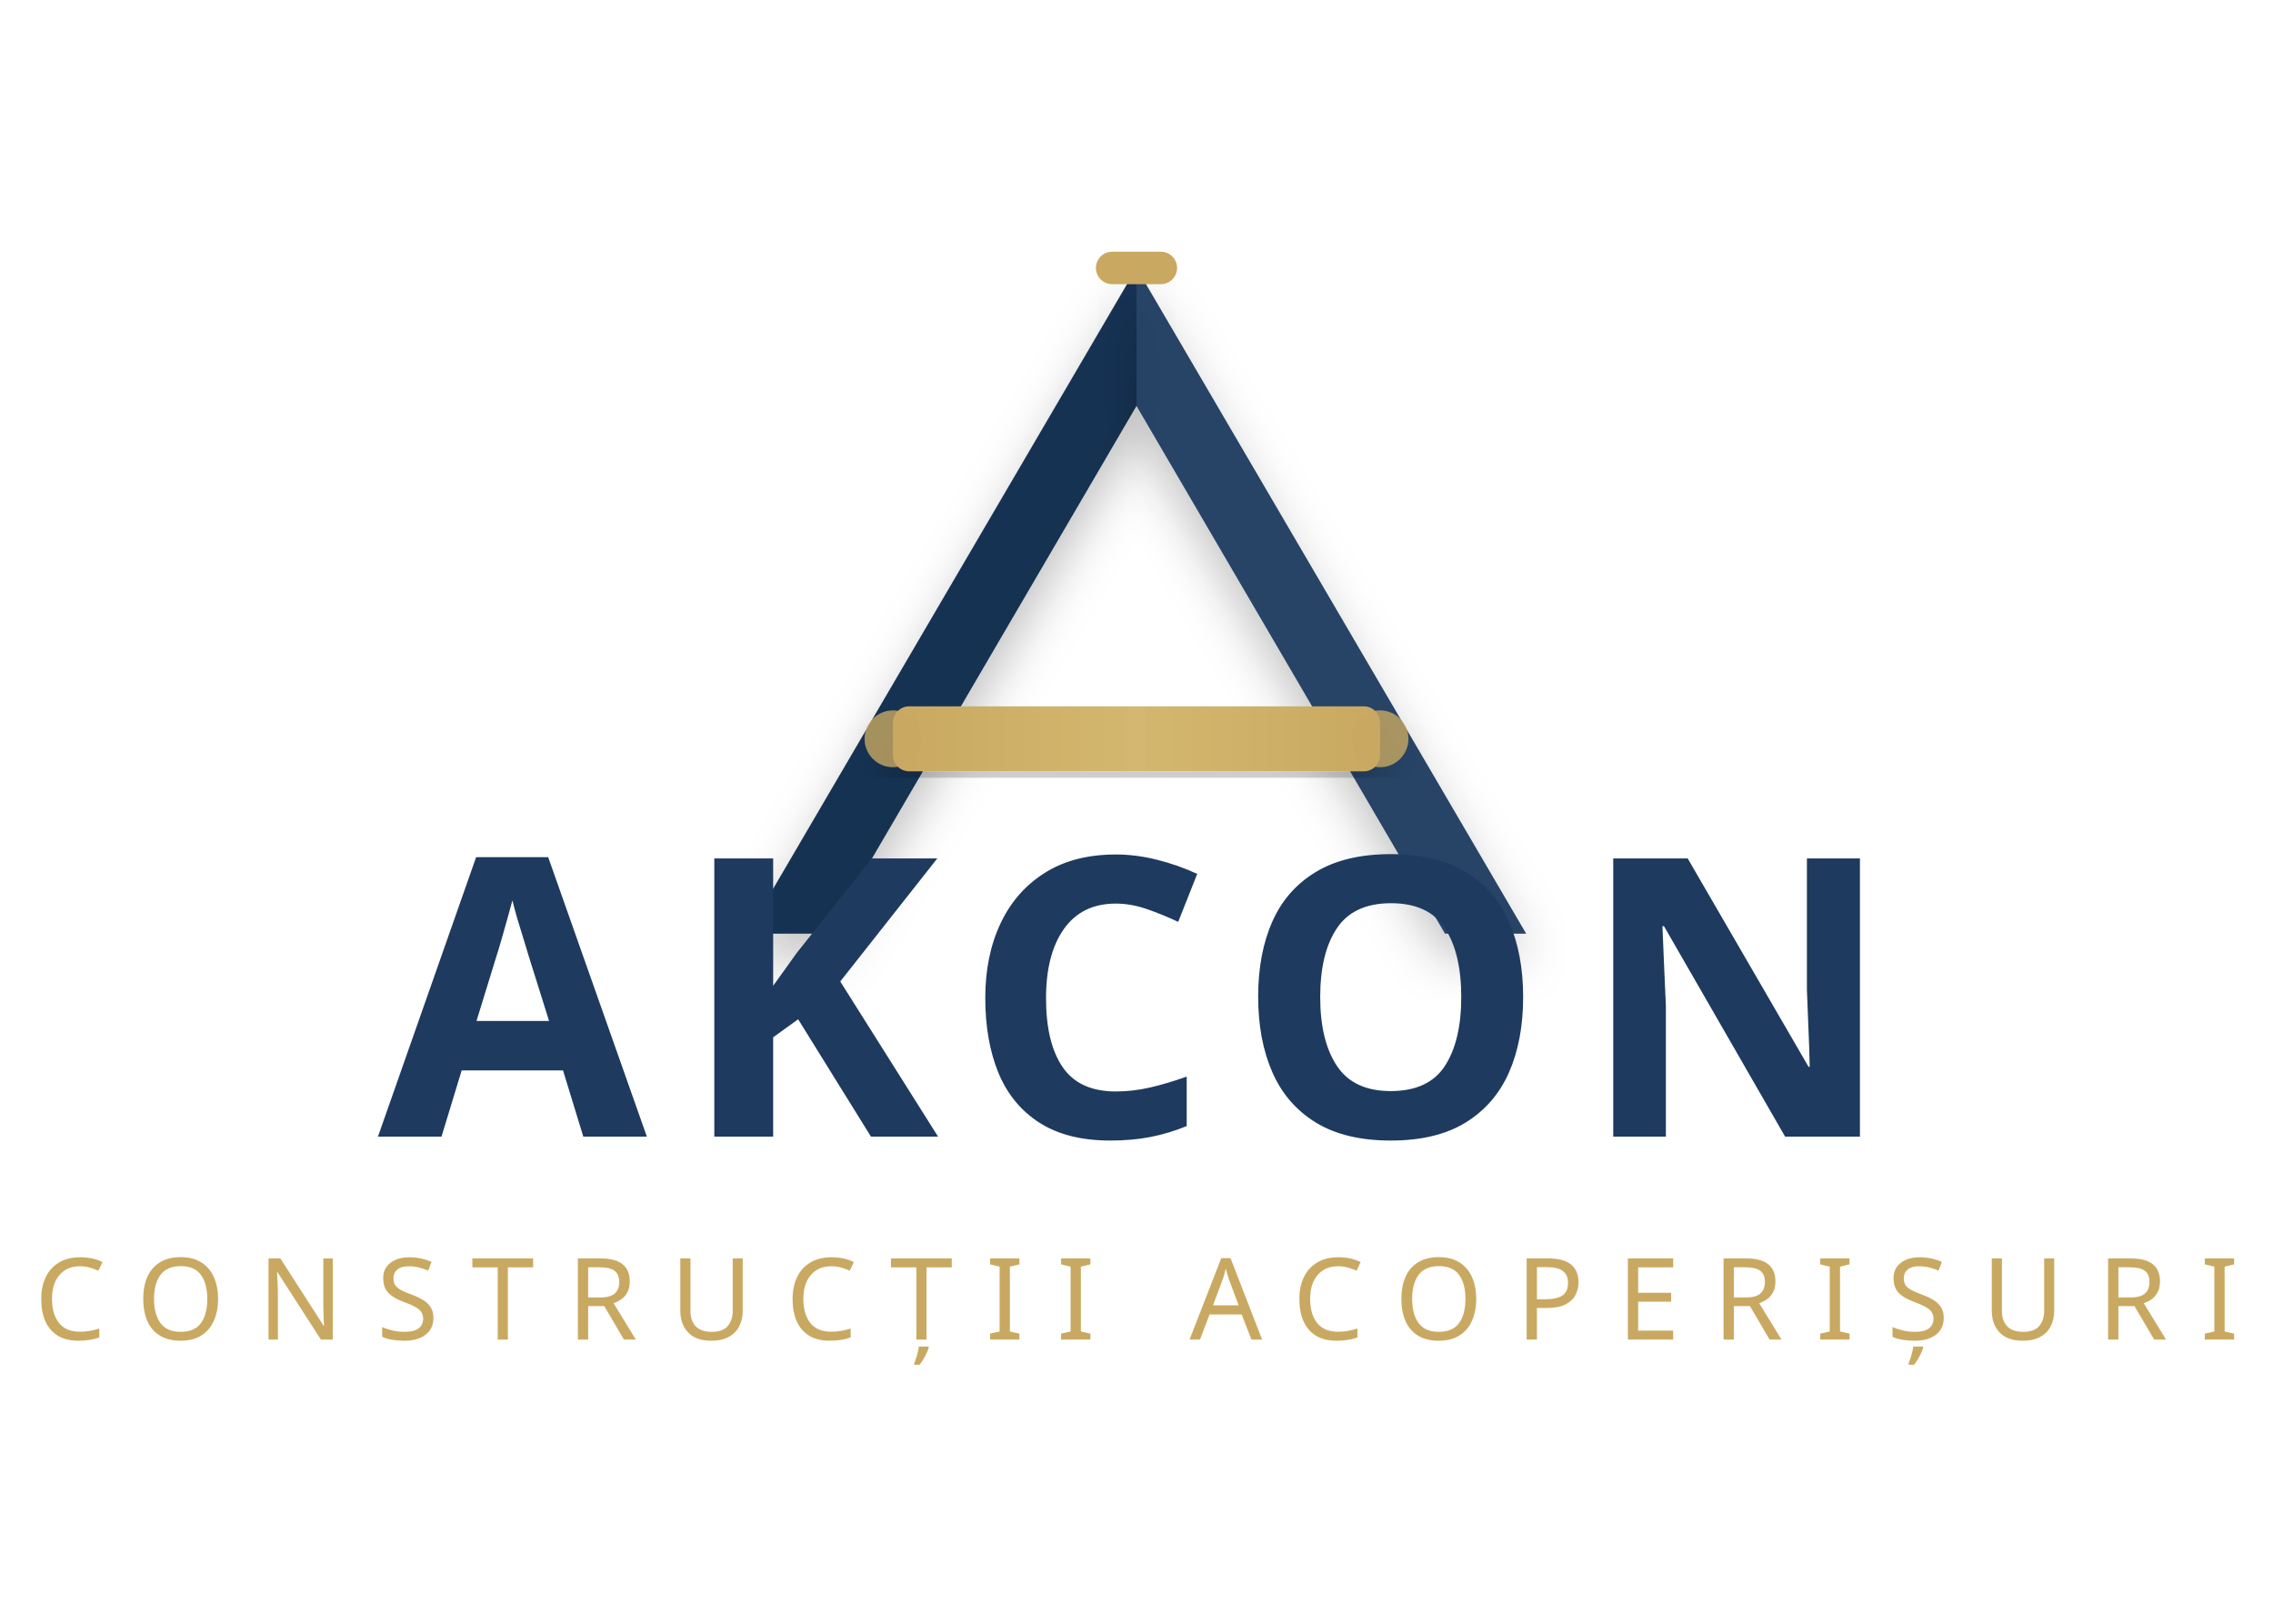
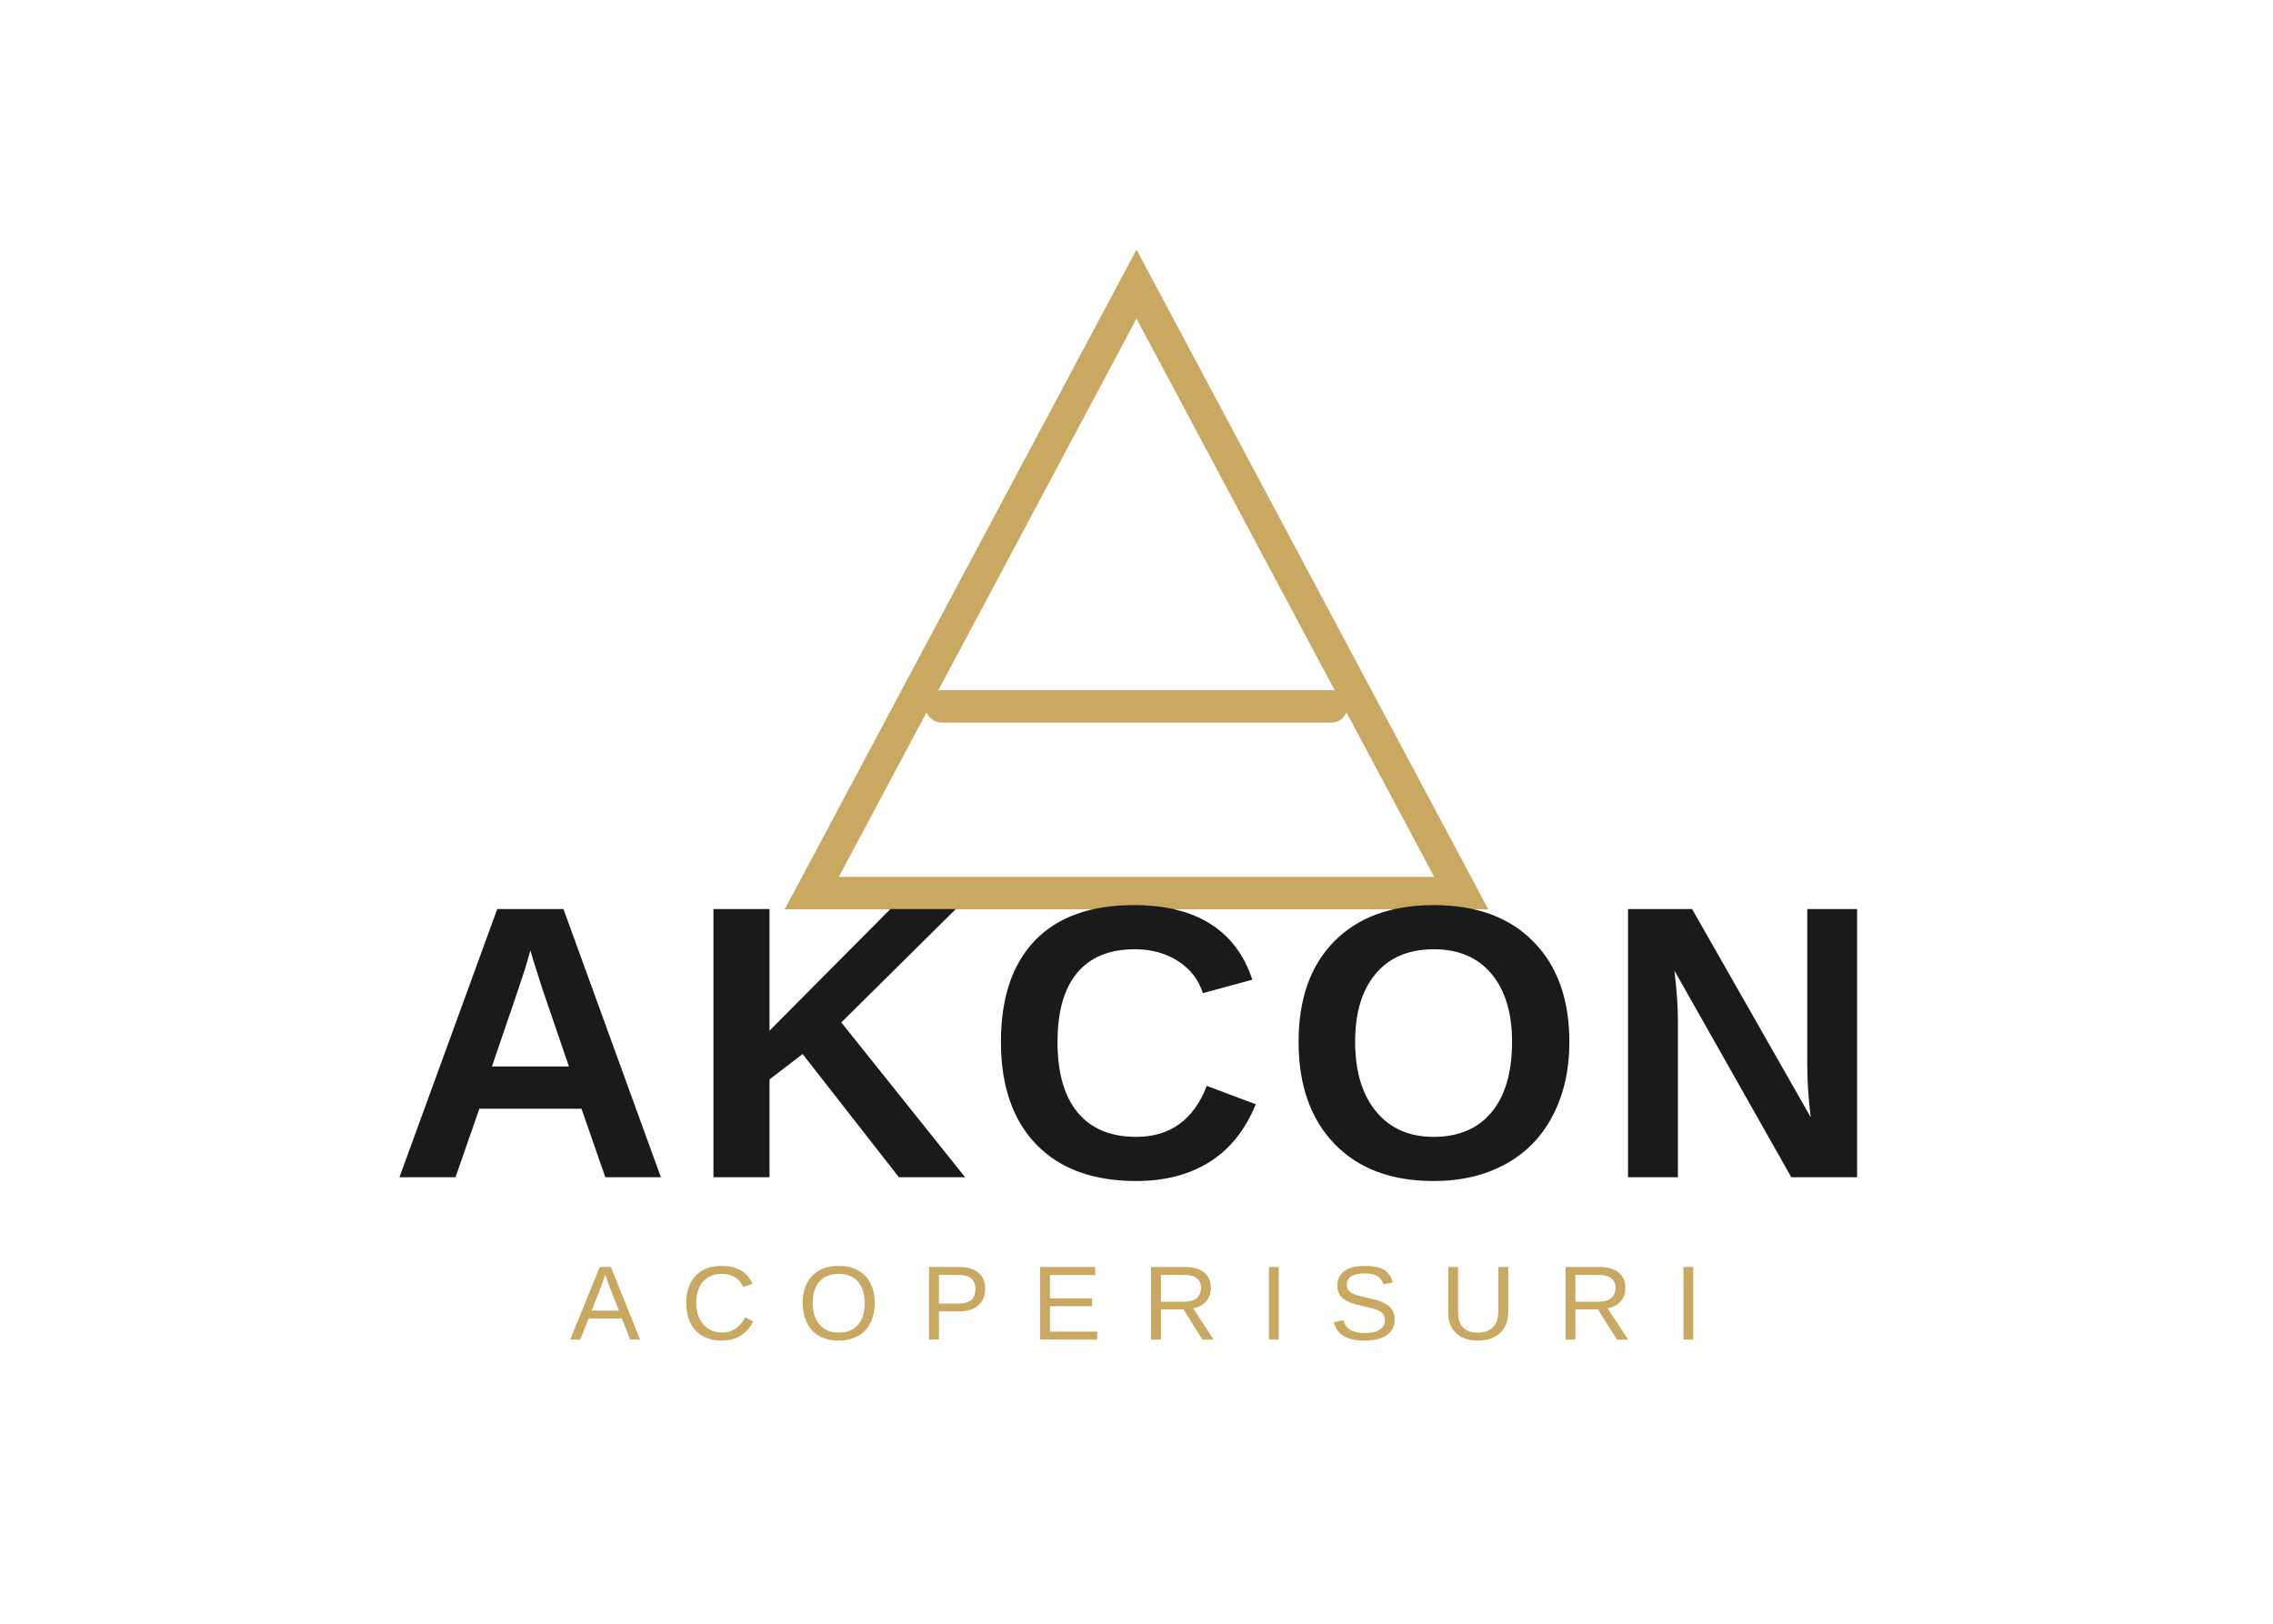
<svg xmlns="http://www.w3.org/2000/svg" width="280" height="200" viewBox="0 0 280 200">
-   <defs>
-     <linearGradient id="navySlope-stack" x1="0%" y1="0%" x2="100%" y2="100%">
-       <stop offset="0%" stop-color="#1e3a5f" />
-       <stop offset="100%" stop-color="#152d48" />
-     </linearGradient>
-     <linearGradient id="goldBeam-stack" x1="0%" y1="0%" x2="100%" y2="0%">
-       <stop offset="0%" stop-color="#c9a961" />
-       <stop offset="50%" stop-color="#d4b76f" />
-       <stop offset="100%" stop-color="#c9a961" />
-     </linearGradient>
-     <filter id="stackShadow">
-       <feDropShadow dx="0" dy="3" stdDeviation="3" flood-opacity="0.25" />
-     </filter>
-   </defs>
-   <g transform="translate(140, 25)">
-     <path d="M 0,8 L -48,90 L -38,90 L 0,25 Z" fill="url(#navySlope-stack)" filter="url(#stackShadow)" />
-     <path d="M 0,8 L 48,90 L 38,90 L 0,25 Z" fill="#1e3a5f" opacity="0.95" filter="url(#stackShadow)" />
-     <line x1="-3" y1="8" x2="3" y2="8" stroke="#c9a961" stroke-width="4" stroke-linecap="round" />
-     <rect x="-30" y="62" width="60" height="8" fill="url(#goldBeam-stack)" rx="2" filter="url(#stackShadow)" />
-     <circle cx="-30" cy="66" r="3.5" fill="#c9a961" opacity="0.8" />
-     <circle cx="30" cy="66" r="3.5" fill="#c9a961" opacity="0.8" />
+   <g transform="translate(140, 30)">
+     <path d="M 0,5 L -40,80 L 40,80 Z" fill="none" stroke="#c9a961" stroke-width="4" stroke-linejoin="miter" />
+     <line x1="-24" y1="57" x2="24" y2="57" stroke="#c9a961" stroke-width="4" stroke-linecap="round" />
  </g>
-   <text x="140" y="140" font-family="'Montserrat', sans-serif" font-size="48" font-weight="800" fill="#1e3a5f" text-anchor="middle" letter-spacing="4">
+   <text x="140" y="145" font-family="'Montserrat', 'Arial', sans-serif" font-size="48" font-weight="700" fill="#1a1a1a" text-anchor="middle" letter-spacing="2">
    AKCON
  </text>
-   <text x="140" y="165" font-family="'Montserrat', sans-serif" font-size="14" font-weight="500" fill="#c9a961" text-anchor="middle" letter-spacing="4">
-     CONSTRUCȚII ACOPERIȘURI
+   <text x="140" y="165" font-family="'Montserrat', 'Arial', sans-serif" font-size="13" font-weight="500" fill="#c9a961" text-anchor="middle" letter-spacing="5">
+     ACOPERISURI
  </text>
</svg>
